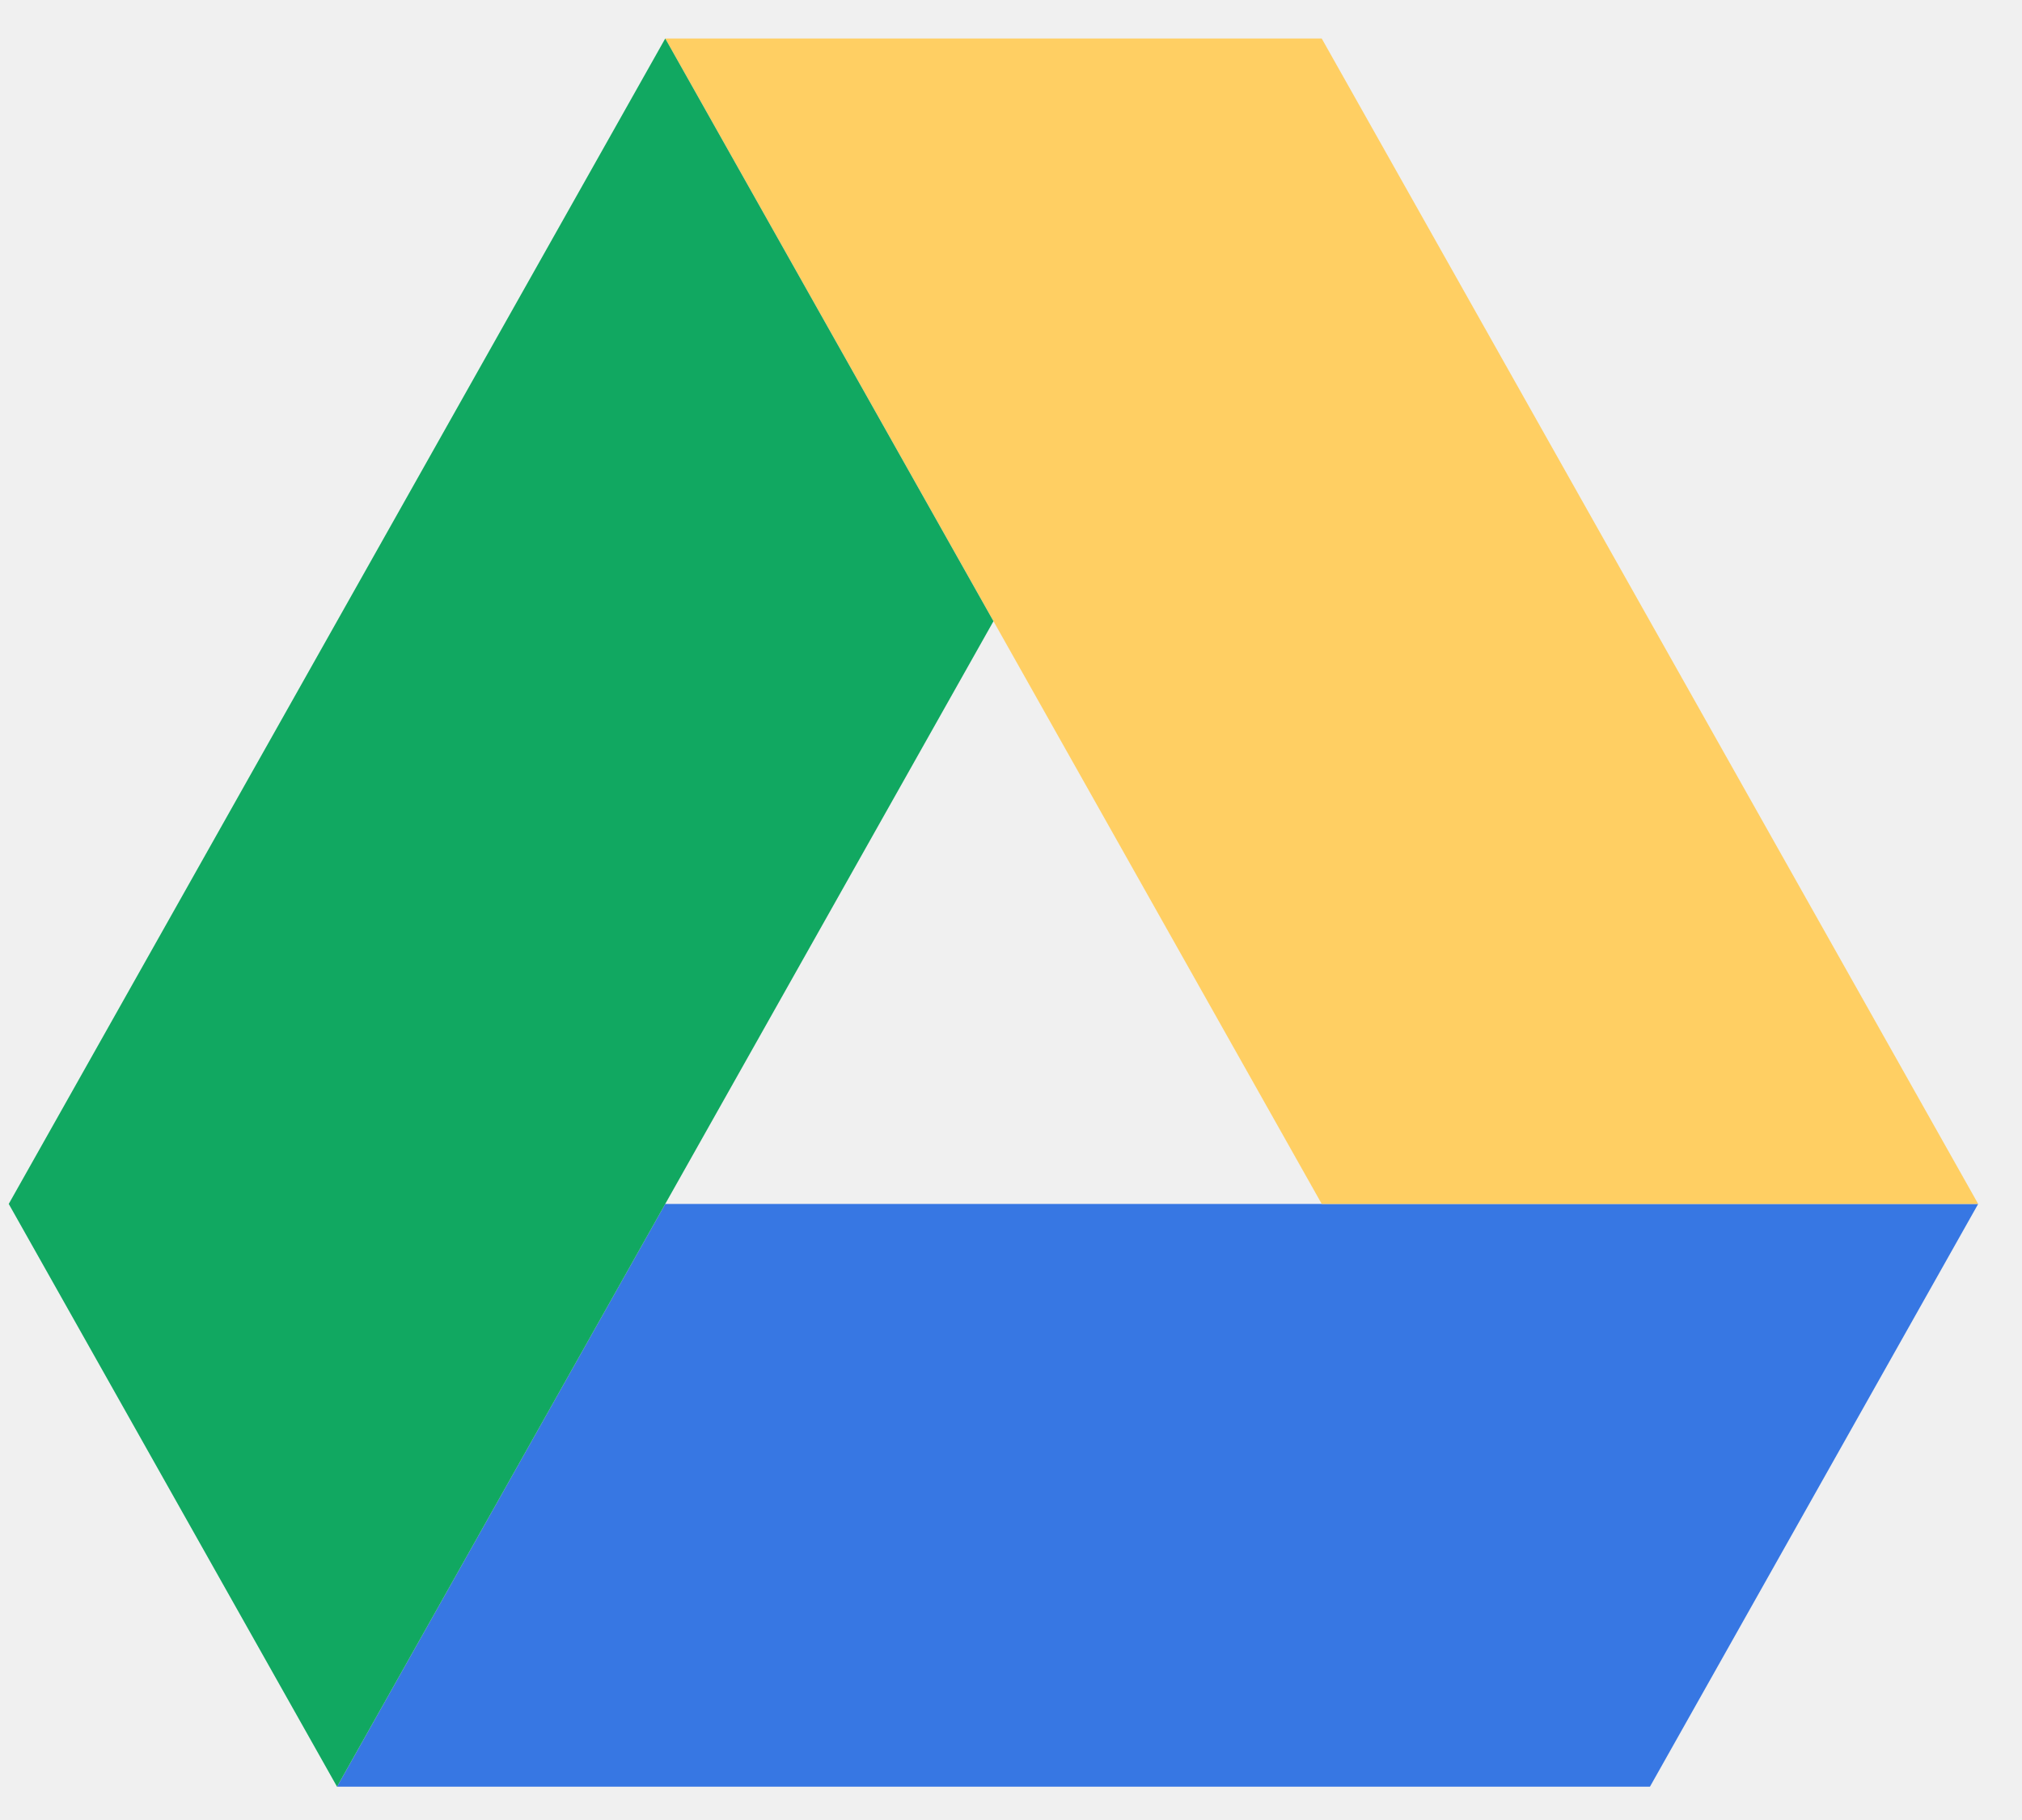
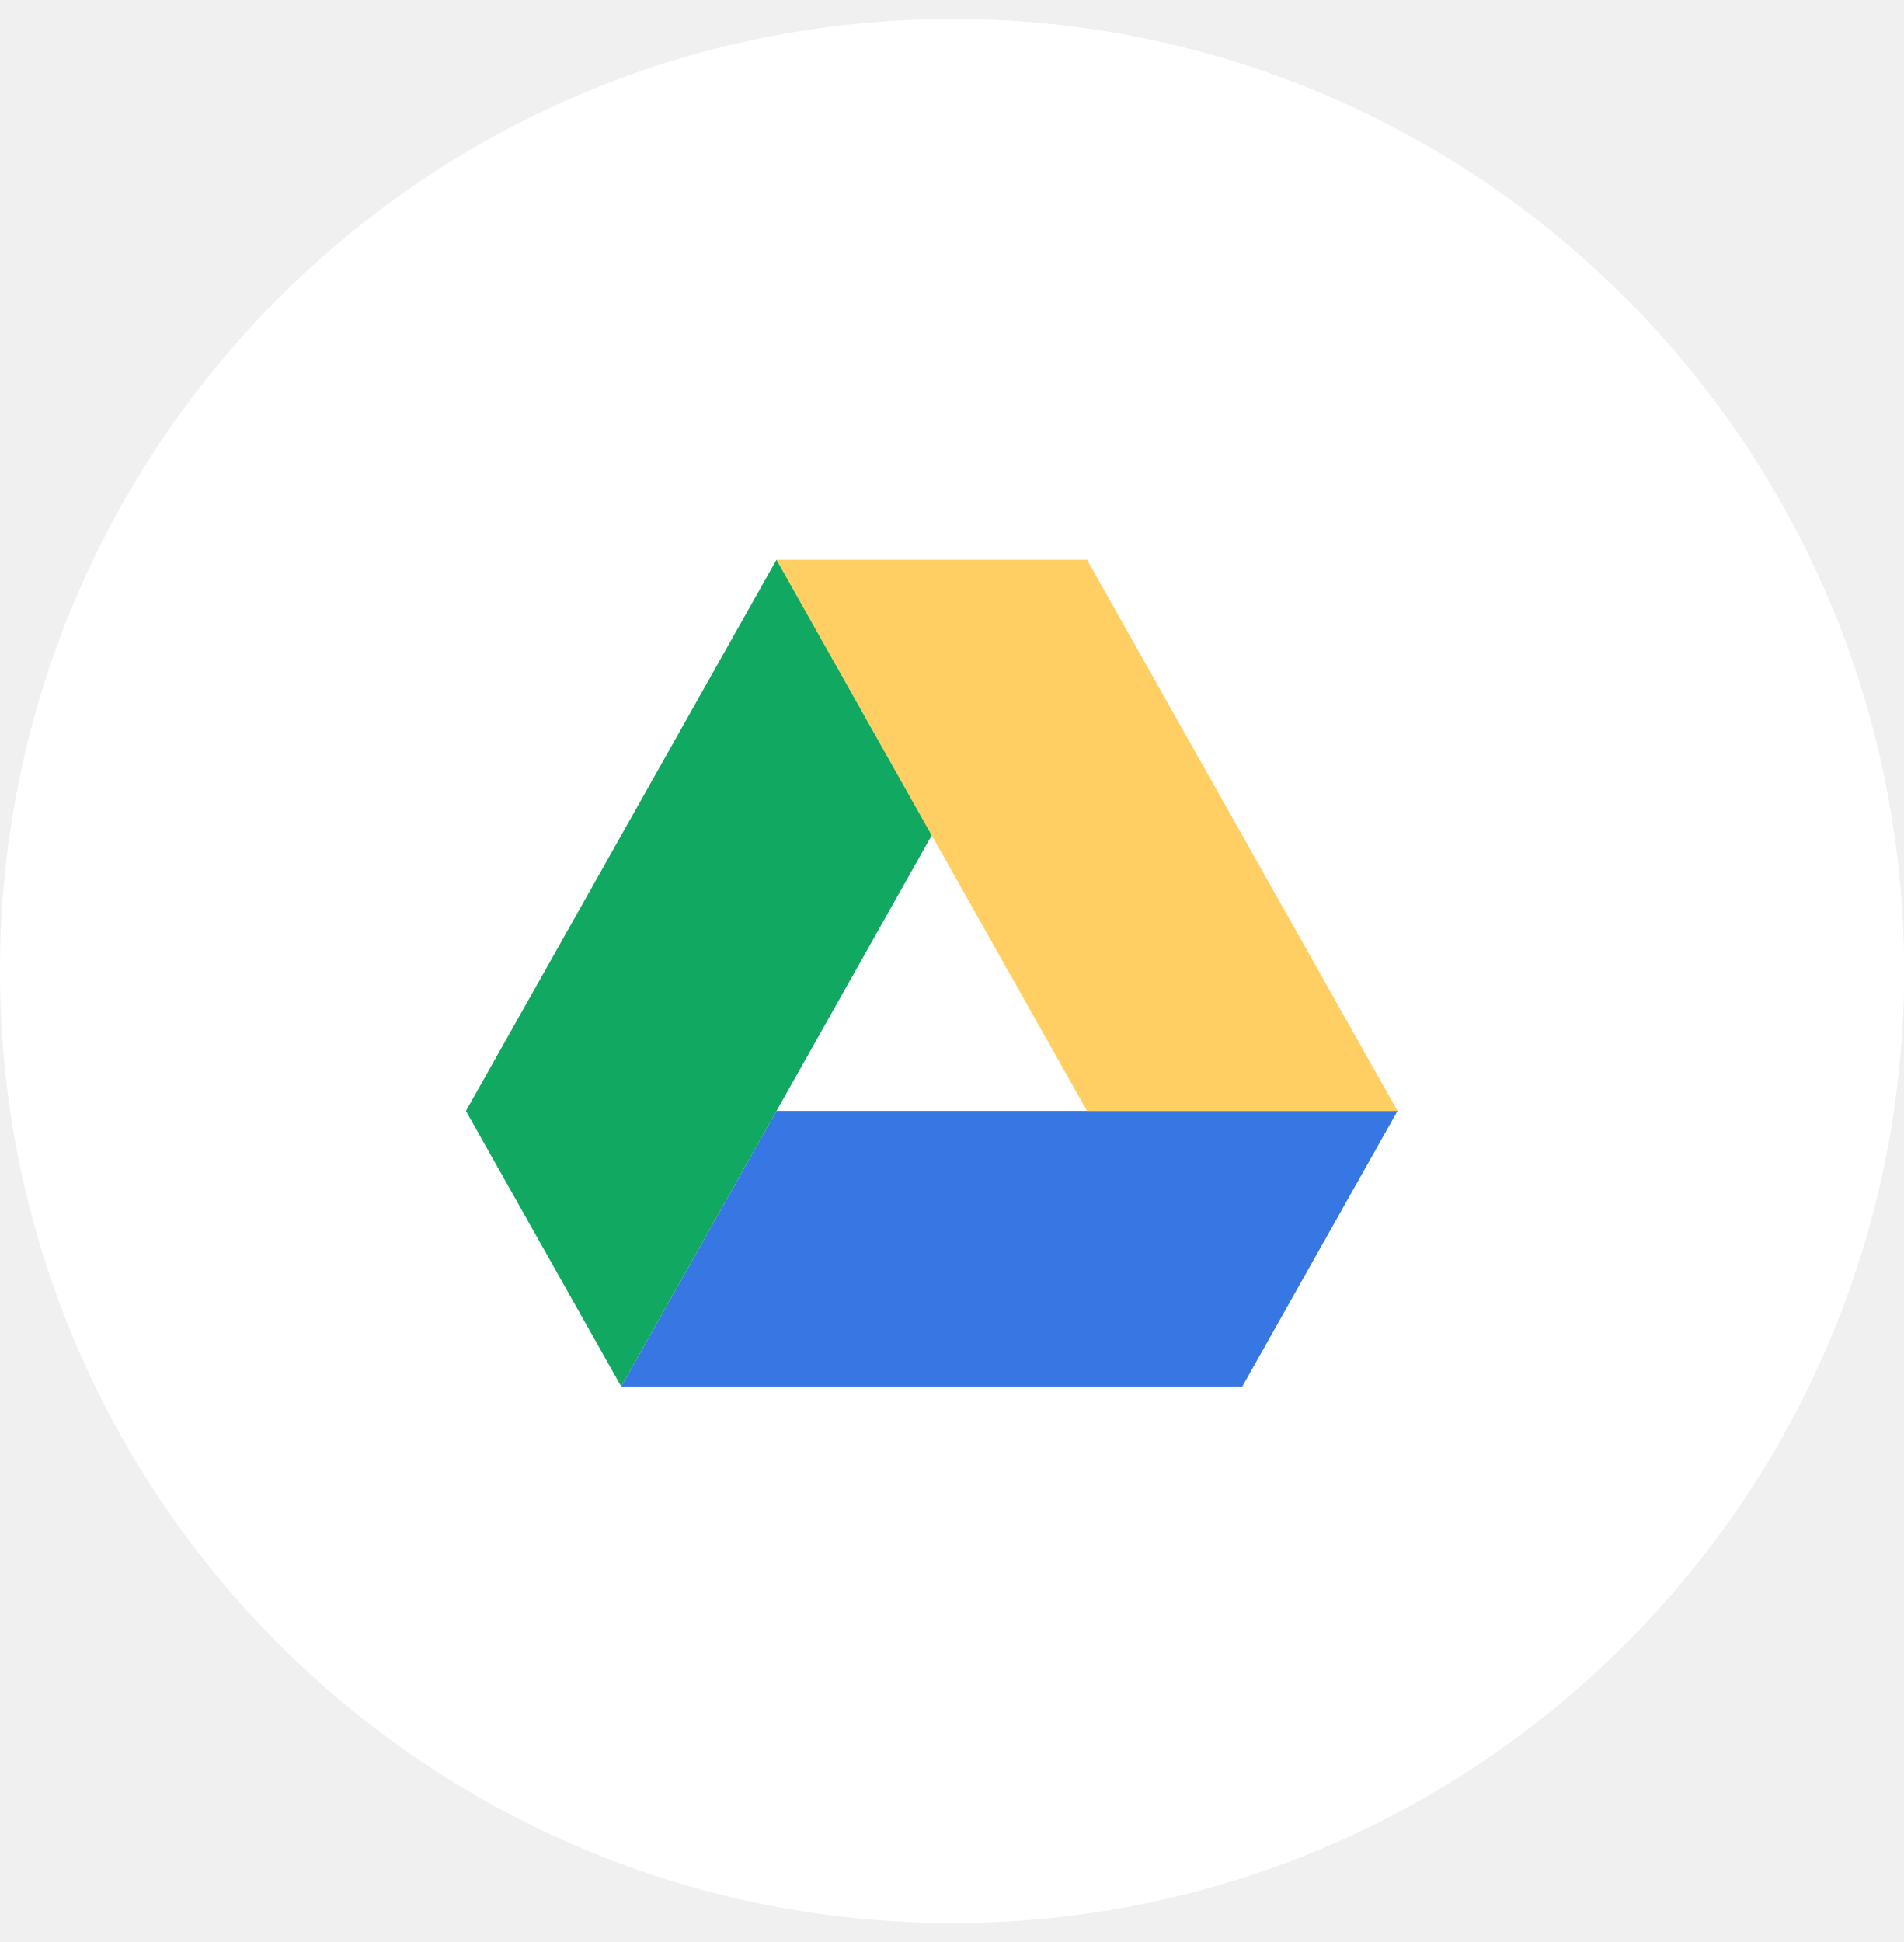
- <svg xmlns="http://www.w3.org/2000/svg" width="40" height="36" viewBox="0 0 40 36" fill="none">
-   <path fill-rule="evenodd" clip-rule="evenodd" d="M6.667 35.341L13.16 23.814H39.133L32.64 35.341H6.667Z" fill="#3777E3" />
-   <path fill-rule="evenodd" clip-rule="evenodd" d="M26.147 23.814H39.133L26.147 0.762H13.16L26.147 23.814Z" fill="#FFCF63" />
-   <path fill-rule="evenodd" clip-rule="evenodd" d="M0.173 23.814L6.667 35.341L19.653 12.288L13.16 0.762L0.173 23.814Z" fill="#11A861" />
+ <svg xmlns="http://www.w3.org/2000/svg" width="50" height="51" viewBox="0 0 50 51" fill="none">
+   <mask id="path-1-inside-1_1781_7929" fill="white">
+     <path d="M0 25.5C0 11.693 11.193 0.5 25 0.5C38.807 0.5 50 11.693 50 25.5C50 39.307 38.807 50.5 25 50.5C11.193 50.5 0 39.307 0 25.5Z" />
+   </mask>
+   <path d="M0 25.5C0 11.693 11.193 0.5 25 0.5C38.807 0.5 50 11.693 50 25.5C50 39.307 38.807 50.5 25 50.5C11.193 50.5 0 39.307 0 25.5Z" fill="white" />
+   <path d="M0 0.5H50H0ZM50 50.5H0H50ZM0 50.5V0.5V50.5ZM26 0.5C39.807 0.5 51 11.693 51 25.5C51 39.307 39.807 50.5 26 50.5H25C38.255 50.5 49 39.307 49 25.5C49 11.693 38.255 0.5 25 0.5H26Z" fill="white" mask="url(#path-1-inside-1_1781_7929)" />
+   <path fill-rule="evenodd" clip-rule="evenodd" d="M16.314 36.413L20.391 29.175H36.7L32.623 36.413H16.314Z" fill="#3777E3" />
+   <path fill-rule="evenodd" clip-rule="evenodd" d="M28.546 29.175H36.7L28.546 14.7H20.391L28.546 29.175Z" fill="#FFCF63" />
+   <path fill-rule="evenodd" clip-rule="evenodd" d="M12.236 29.175L16.314 36.413L24.468 21.938L20.391 14.7L12.236 29.175Z" fill="#11A861" />
</svg>
